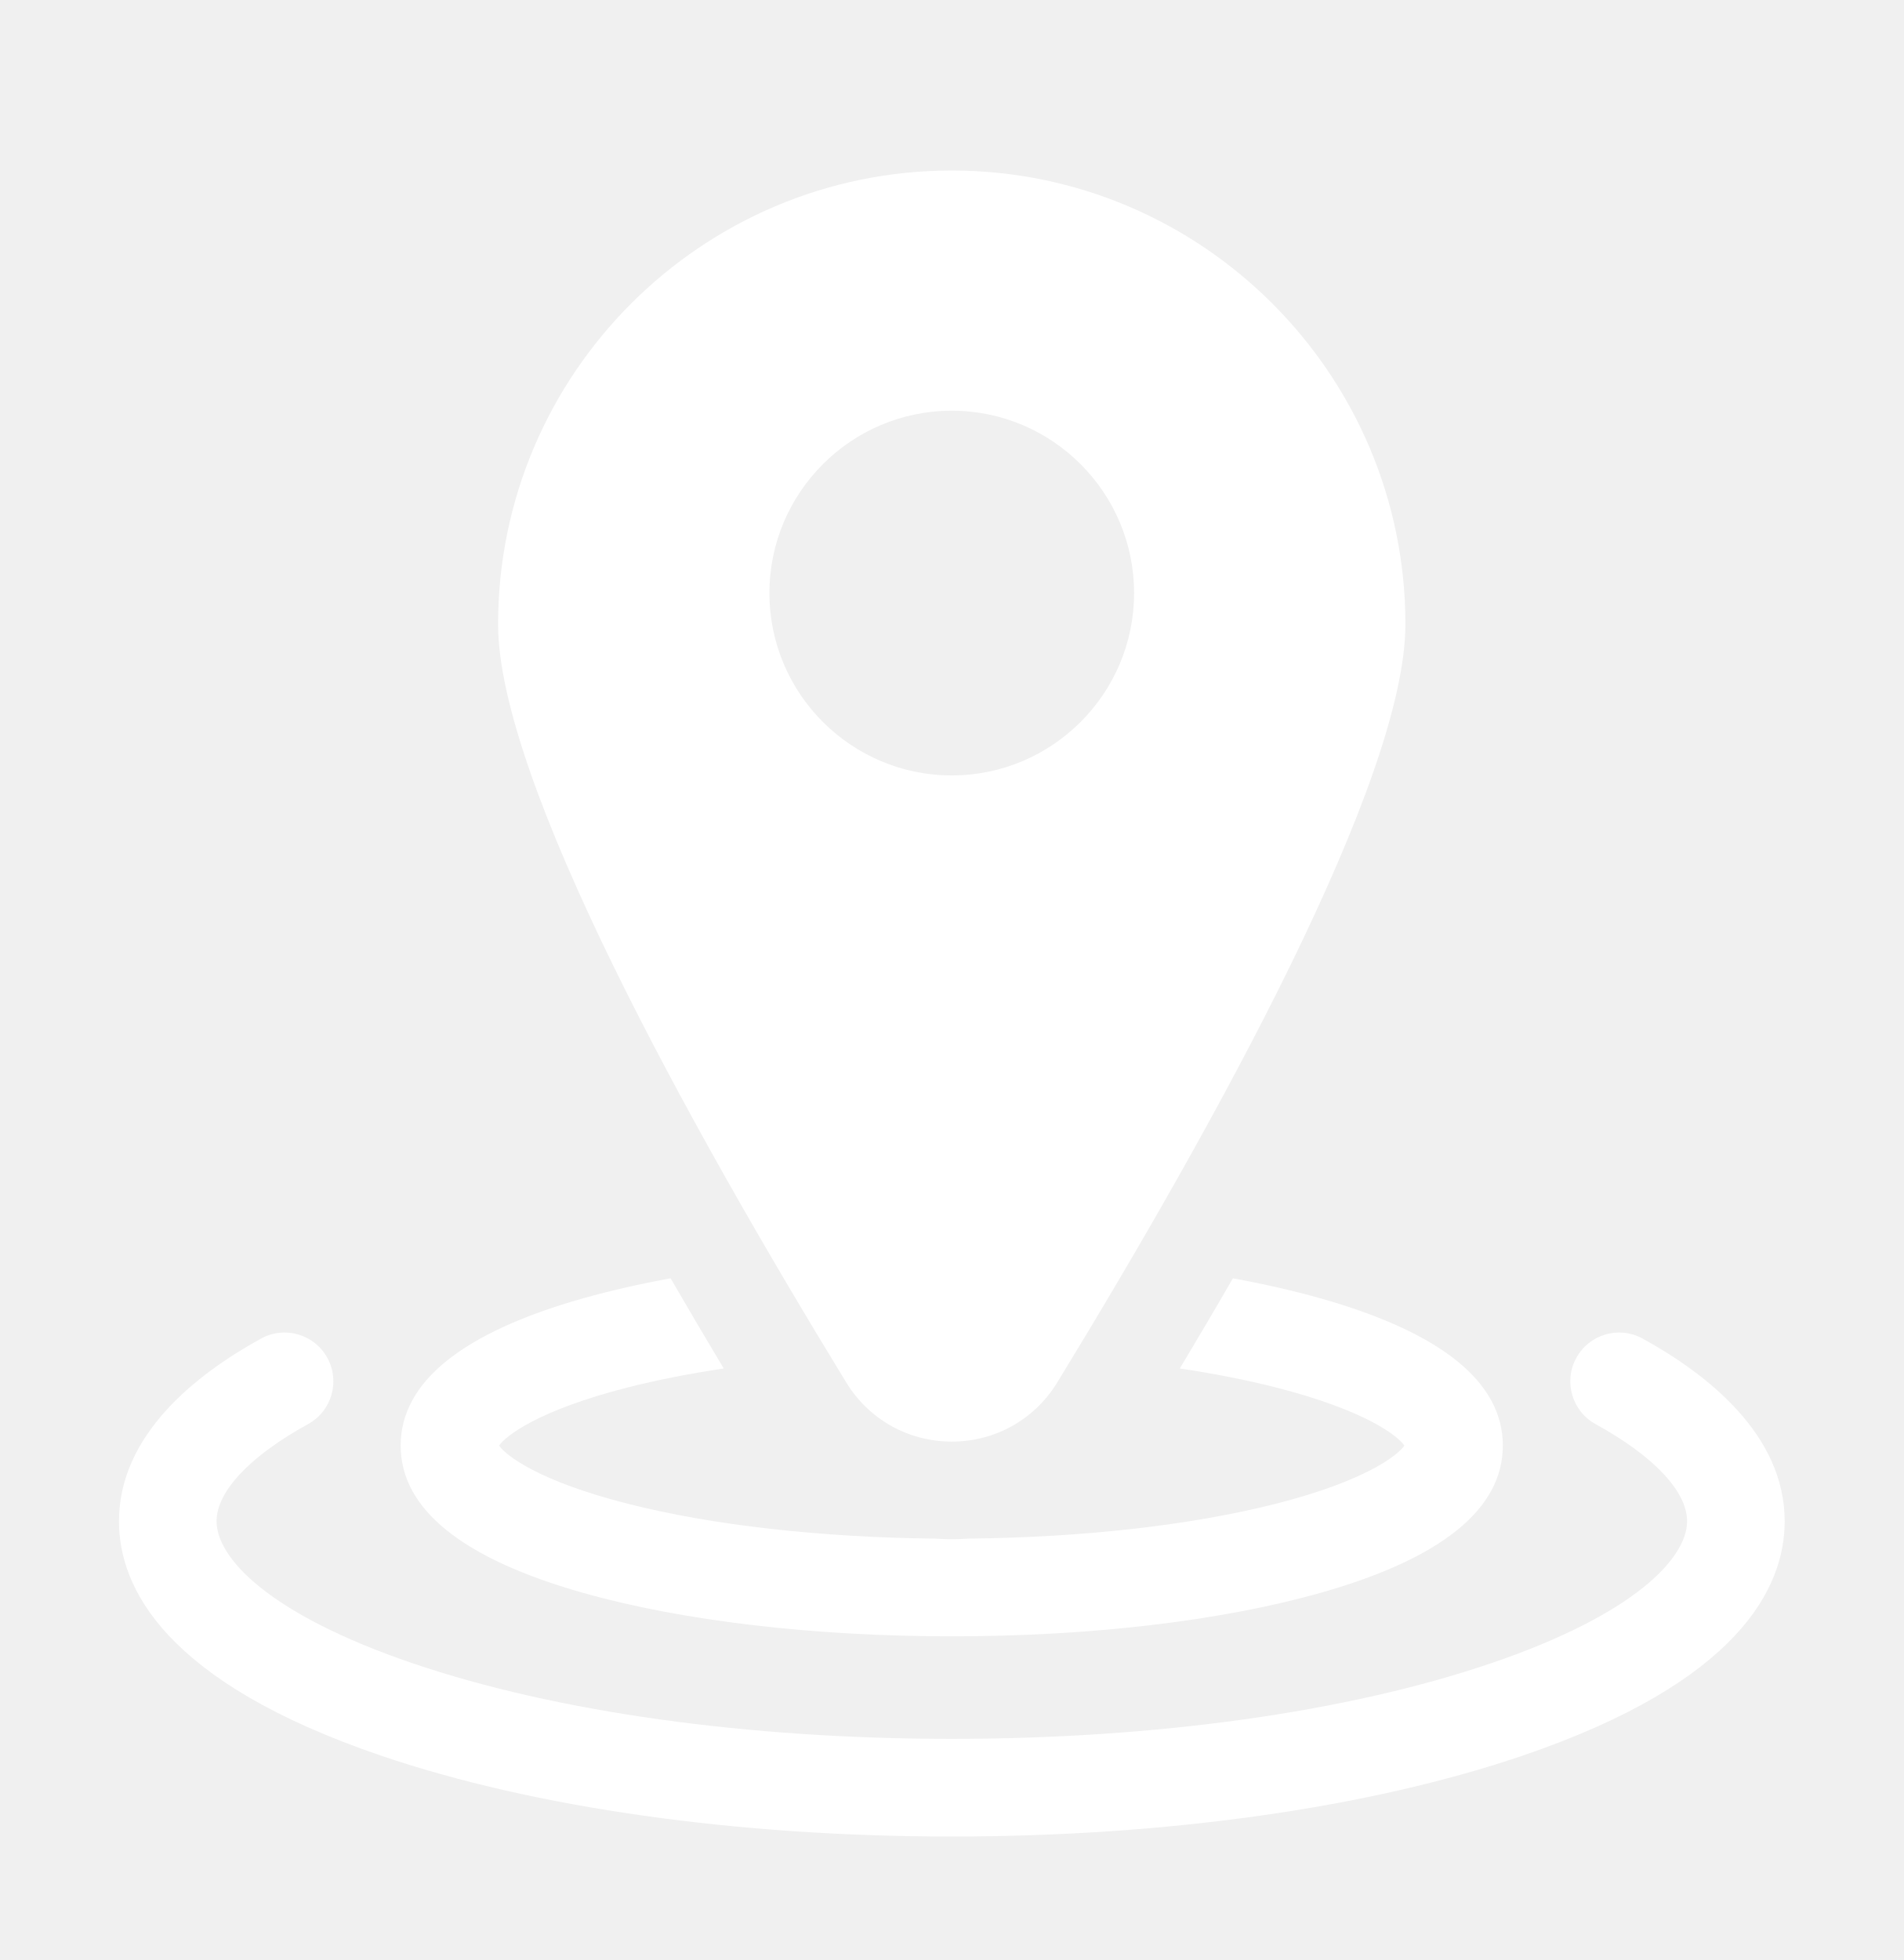
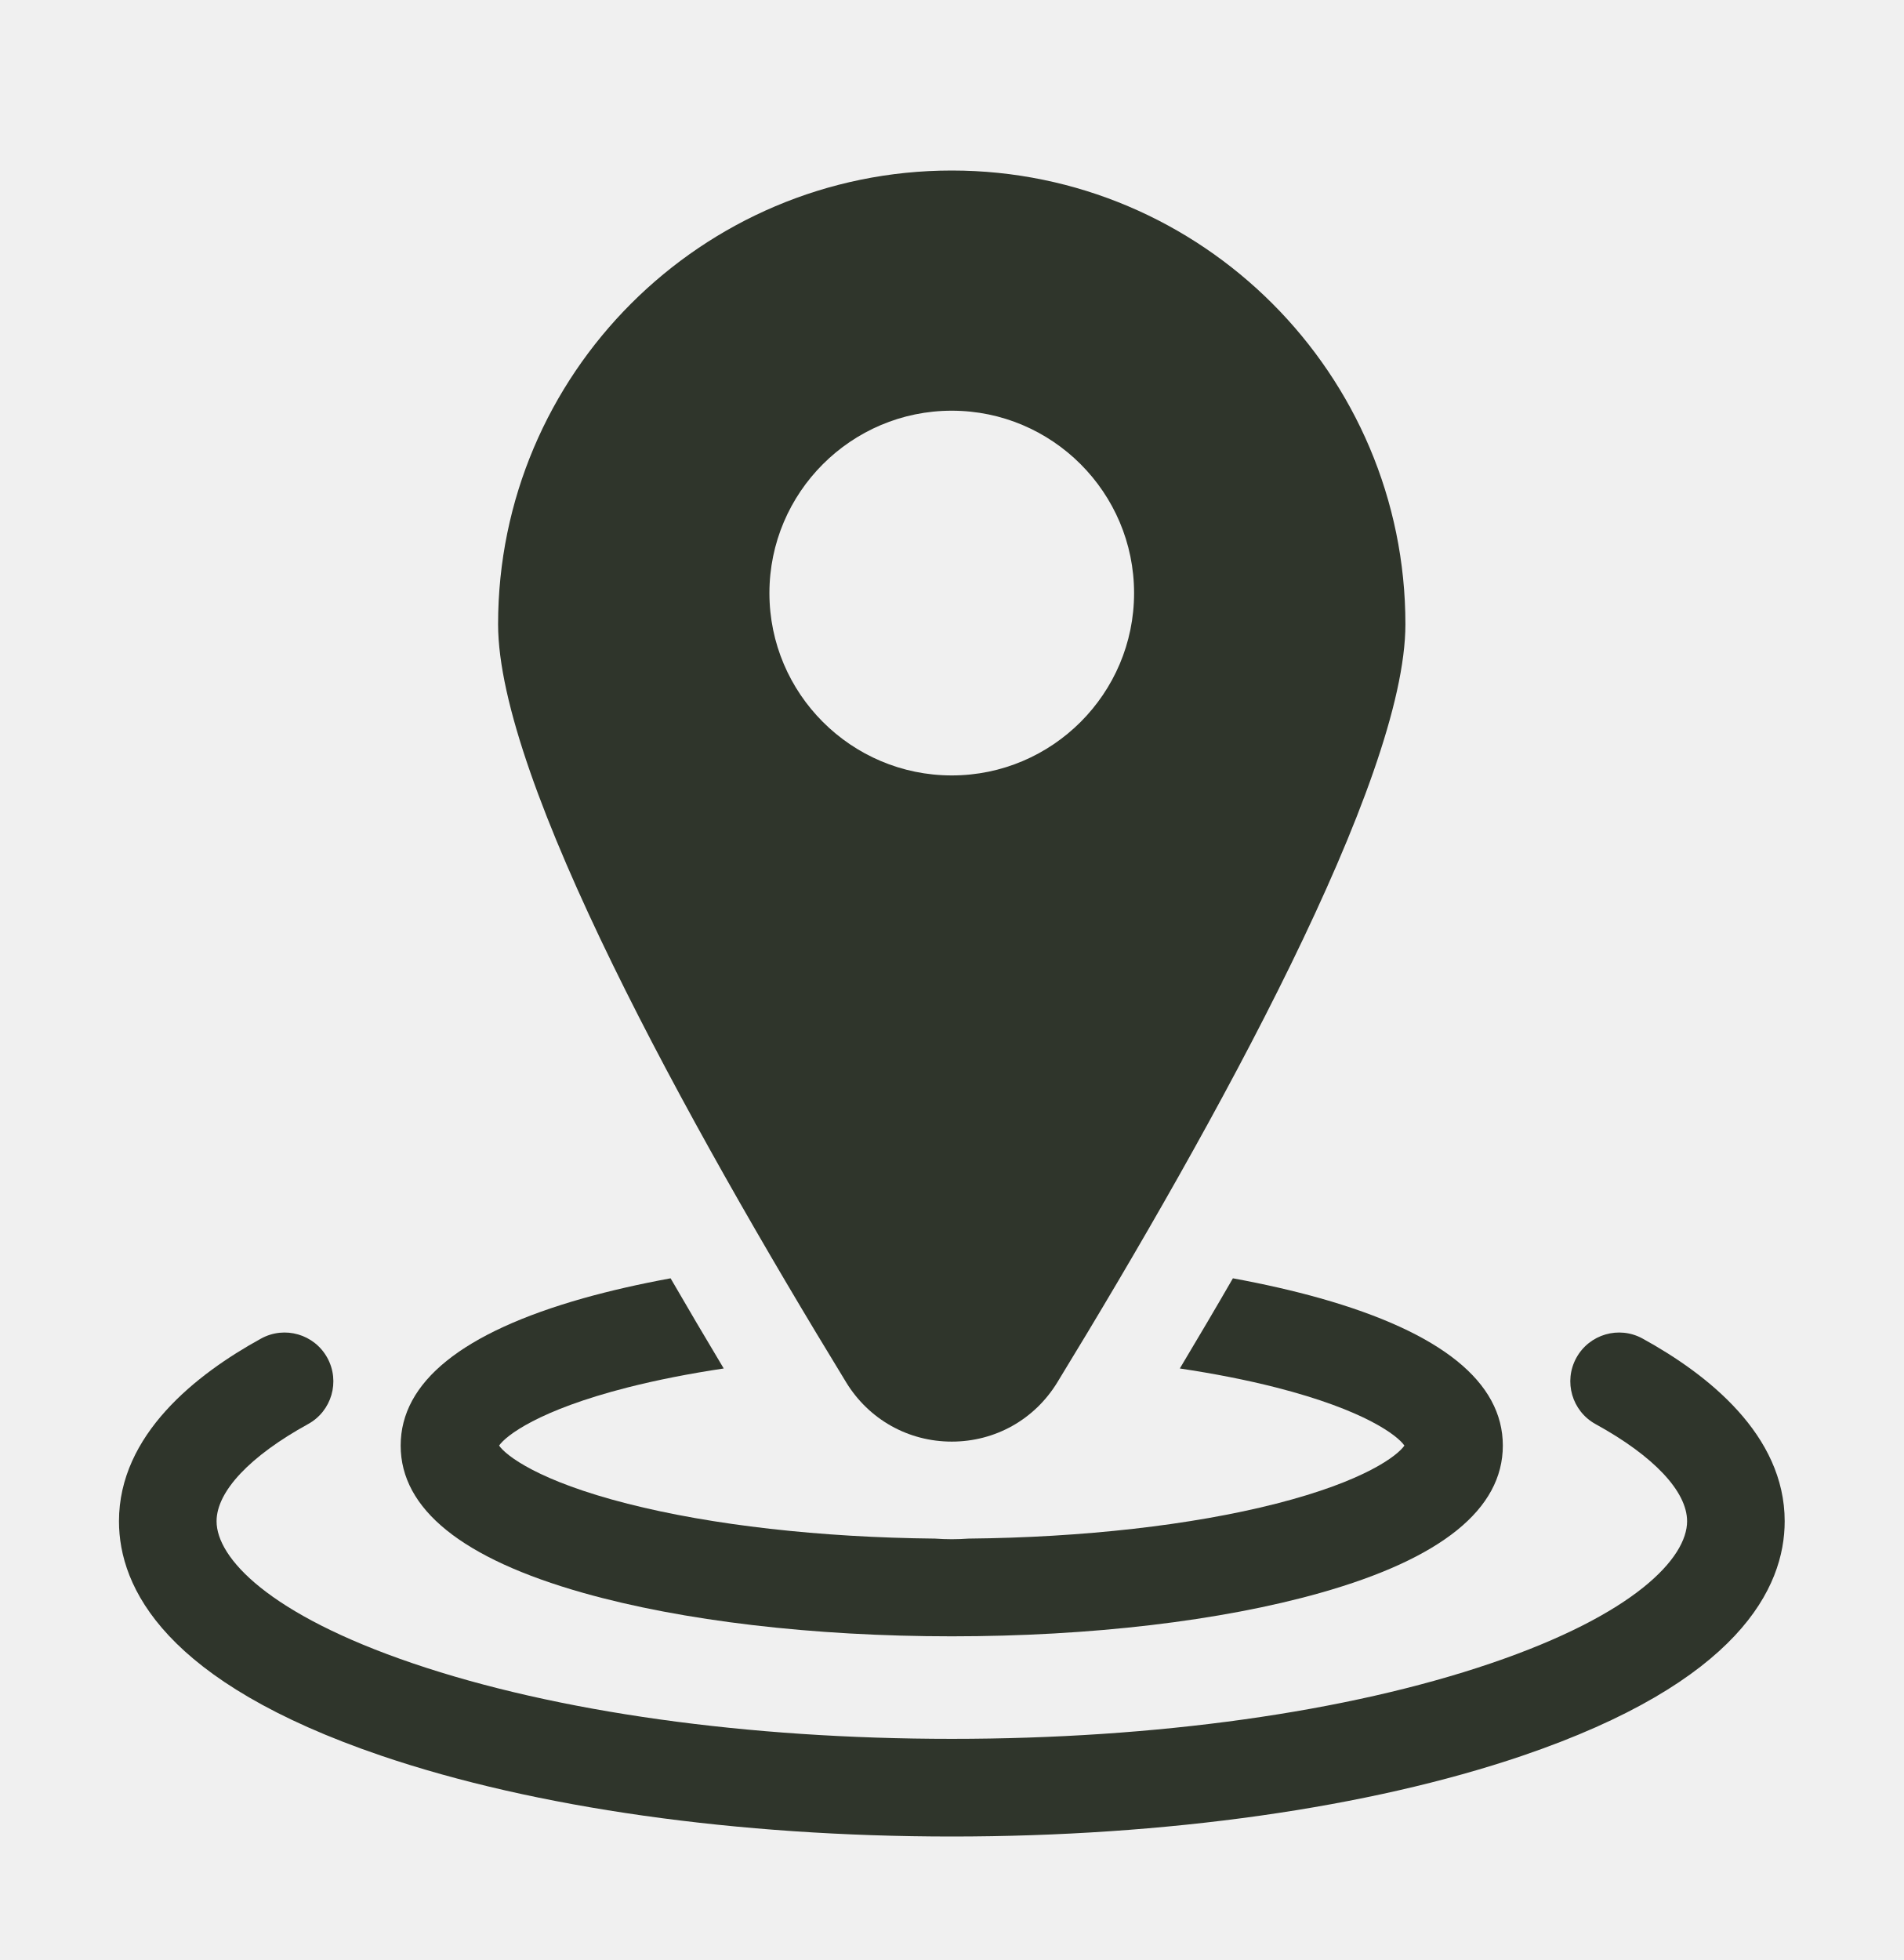
<svg xmlns="http://www.w3.org/2000/svg" width="34" height="35" viewBox="0 0 34 35" fill="none">
-   <path d="M29.337 23.903C28.916 23.671 28.386 23.825 28.154 24.247C27.922 24.669 28.076 25.199 28.498 25.431C29.536 26.001 30.132 26.633 30.132 27.165C30.132 27.816 29.21 28.825 26.622 29.704C24.065 30.573 20.648 31.051 17 31.051C13.352 31.051 9.935 30.573 7.378 29.704C4.79 28.825 3.868 27.816 3.868 27.165C3.868 26.633 4.464 26.001 5.502 25.43C5.924 25.199 6.078 24.669 5.846 24.247C5.614 23.825 5.085 23.671 4.663 23.903C3.505 24.539 2.125 25.621 2.125 27.165C2.125 28.349 2.939 30.037 6.818 31.355C9.551 32.283 13.167 32.795 17 32.795C20.833 32.795 24.45 32.283 27.182 31.355C31.061 30.037 31.875 28.349 31.875 27.165C31.875 25.621 30.495 24.539 29.337 23.903Z" fill="white" />
-   <path d="M10.418 28.445C12.188 28.945 14.525 29.22 16.999 29.22C19.473 29.22 21.81 28.945 23.579 28.445C25.744 27.834 26.841 26.948 26.841 25.814C26.841 24.68 25.744 23.795 23.579 23.183C23.099 23.048 22.576 22.929 22.02 22.827C21.719 23.349 21.402 23.885 21.072 24.437C21.687 24.529 22.264 24.642 22.789 24.776C24.382 25.182 24.964 25.639 25.083 25.814C24.963 25.99 24.382 26.447 22.789 26.852C21.281 27.236 19.341 27.455 17.298 27.475C17.199 27.482 17.099 27.486 16.999 27.486C16.898 27.486 16.799 27.482 16.7 27.475C14.656 27.455 12.716 27.236 11.209 26.852C9.616 26.447 9.034 25.99 8.914 25.814C9.034 25.639 9.616 25.182 11.209 24.776C11.733 24.643 12.311 24.529 12.926 24.437C12.595 23.885 12.279 23.348 11.977 22.827C11.421 22.929 10.899 23.048 10.418 23.183C8.254 23.795 7.156 24.68 7.156 25.814C7.156 26.948 8.254 27.833 10.418 28.445Z" fill="white" />
-   <path d="M16.999 25.743C17.775 25.743 18.479 25.348 18.884 24.685C21.72 20.045 25.101 13.93 25.101 11.147C25.101 6.68 21.466 3.045 16.999 3.045C12.531 3.045 8.896 6.68 8.896 11.147C8.896 13.93 12.277 20.045 15.113 24.685C15.518 25.348 16.223 25.743 16.999 25.743ZM13.742 10.591C13.742 8.795 15.203 7.334 16.999 7.334C18.794 7.334 20.255 8.795 20.255 10.591C20.255 12.386 18.794 13.847 16.999 13.847C15.203 13.847 13.742 12.386 13.742 10.591Z" fill="white" />
+   <path d="M29.337 23.903C28.916 23.671 28.386 23.825 28.154 24.247C27.922 24.669 28.076 25.199 28.498 25.431C29.536 26.001 30.132 26.633 30.132 27.165C30.132 27.816 29.21 28.825 26.622 29.704C24.065 30.573 20.648 31.051 17 31.051C13.352 31.051 9.935 30.573 7.378 29.704C4.79 28.825 3.868 27.816 3.868 27.165C3.868 26.633 4.464 26.001 5.502 25.43C5.924 25.199 6.078 24.669 5.846 24.247C5.614 23.825 5.085 23.671 4.663 23.903C3.505 24.539 2.125 25.621 2.125 27.165C2.125 28.349 2.939 30.037 6.818 31.355C9.551 32.283 13.167 32.795 17 32.795C20.833 32.795 24.45 32.283 27.182 31.355C31.061 30.037 31.875 28.349 31.875 27.165C31.875 25.621 30.495 24.539 29.337 23.903Z" fill="#2F352B" />
+   <path d="M10.418 28.445C12.188 28.945 14.525 29.22 16.999 29.22C19.473 29.22 21.81 28.945 23.579 28.445C25.744 27.834 26.841 26.948 26.841 25.814C26.841 24.68 25.744 23.795 23.579 23.183C23.099 23.048 22.576 22.929 22.02 22.827C21.719 23.349 21.402 23.885 21.072 24.437C21.687 24.529 22.264 24.642 22.789 24.776C24.382 25.182 24.964 25.639 25.083 25.814C24.963 25.99 24.382 26.447 22.789 26.852C21.281 27.236 19.341 27.455 17.298 27.475C17.199 27.482 17.099 27.486 16.999 27.486C16.898 27.486 16.799 27.482 16.7 27.475C14.656 27.455 12.716 27.236 11.209 26.852C9.616 26.447 9.034 25.99 8.914 25.814C9.034 25.639 9.616 25.182 11.209 24.776C11.733 24.643 12.311 24.529 12.926 24.437C12.595 23.885 12.279 23.348 11.977 22.827C11.421 22.929 10.899 23.048 10.418 23.183C8.254 23.795 7.156 24.68 7.156 25.814C7.156 26.948 8.254 27.833 10.418 28.445Z" fill="#2F352B" />
+   <path d="M16.999 25.743C17.775 25.743 18.479 25.348 18.884 24.685C21.72 20.045 25.101 13.93 25.101 11.147C25.101 6.68 21.466 3.045 16.999 3.045C12.531 3.045 8.896 6.68 8.896 11.147C8.896 13.93 12.277 20.045 15.113 24.685C15.518 25.348 16.223 25.743 16.999 25.743ZM13.742 10.591C13.742 8.795 15.203 7.334 16.999 7.334C18.794 7.334 20.255 8.795 20.255 10.591C20.255 12.386 18.794 13.847 16.999 13.847C15.203 13.847 13.742 12.386 13.742 10.591Z" fill="#2F352B" />
</svg>
